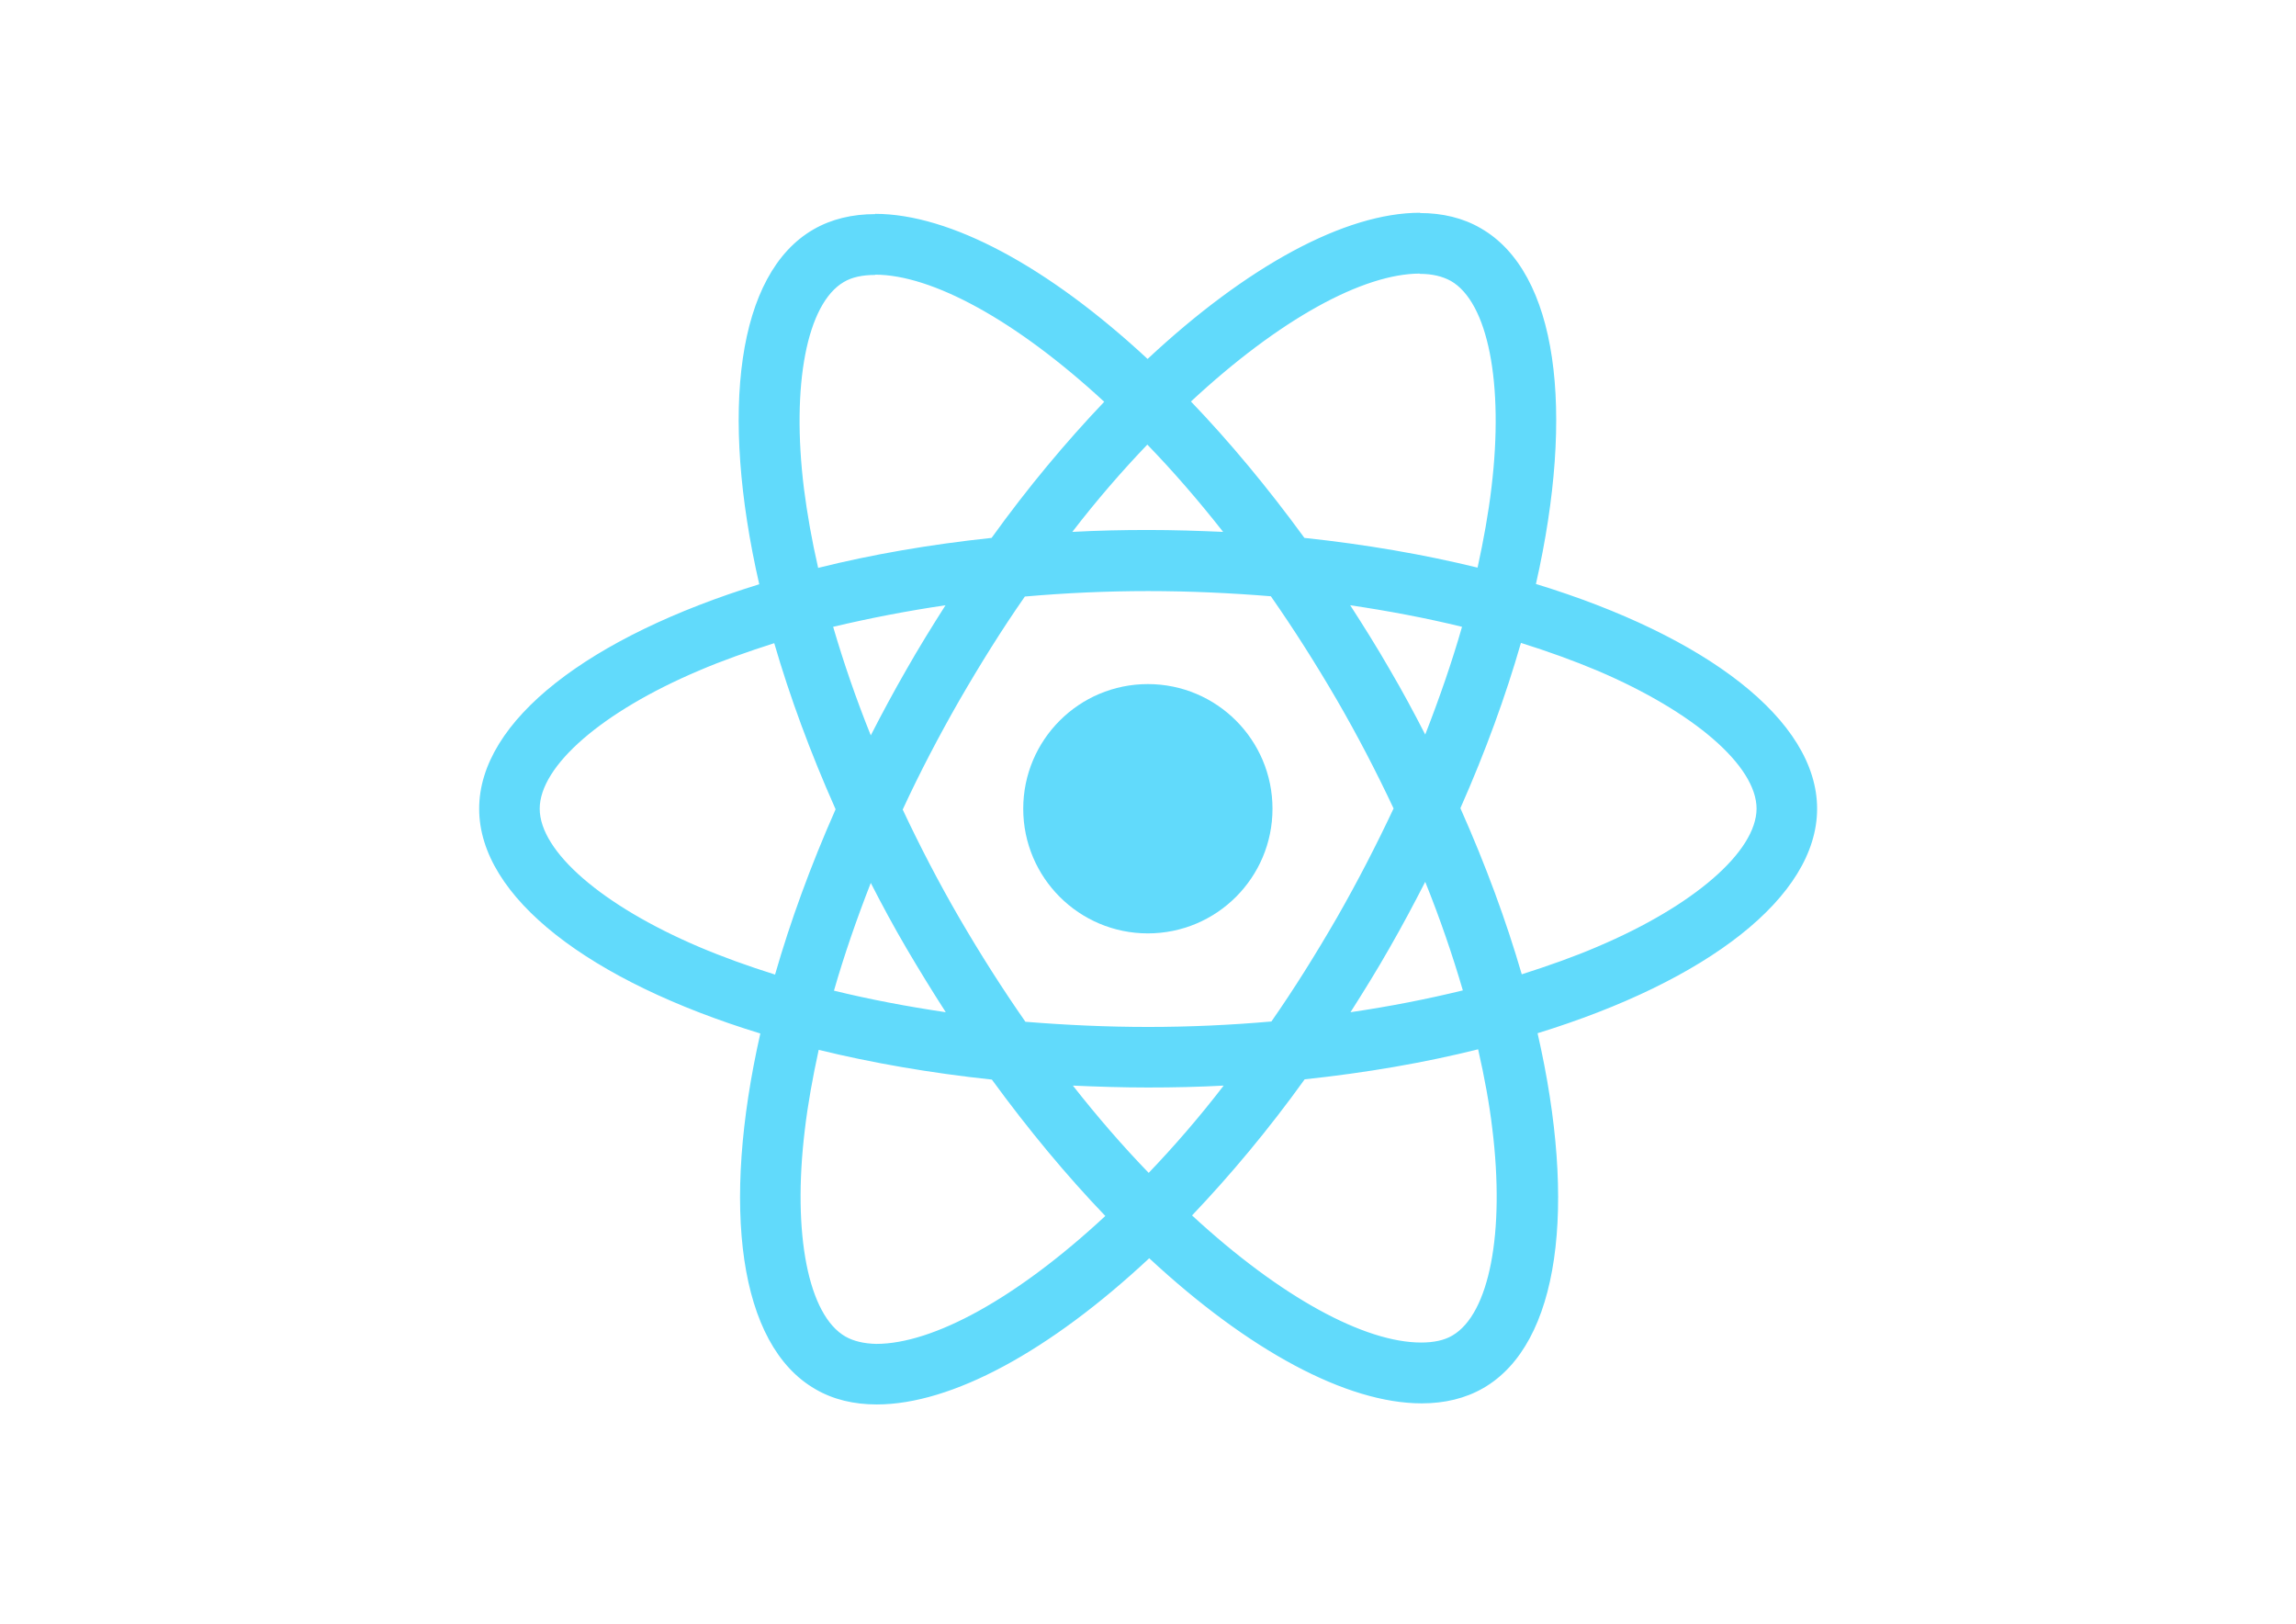
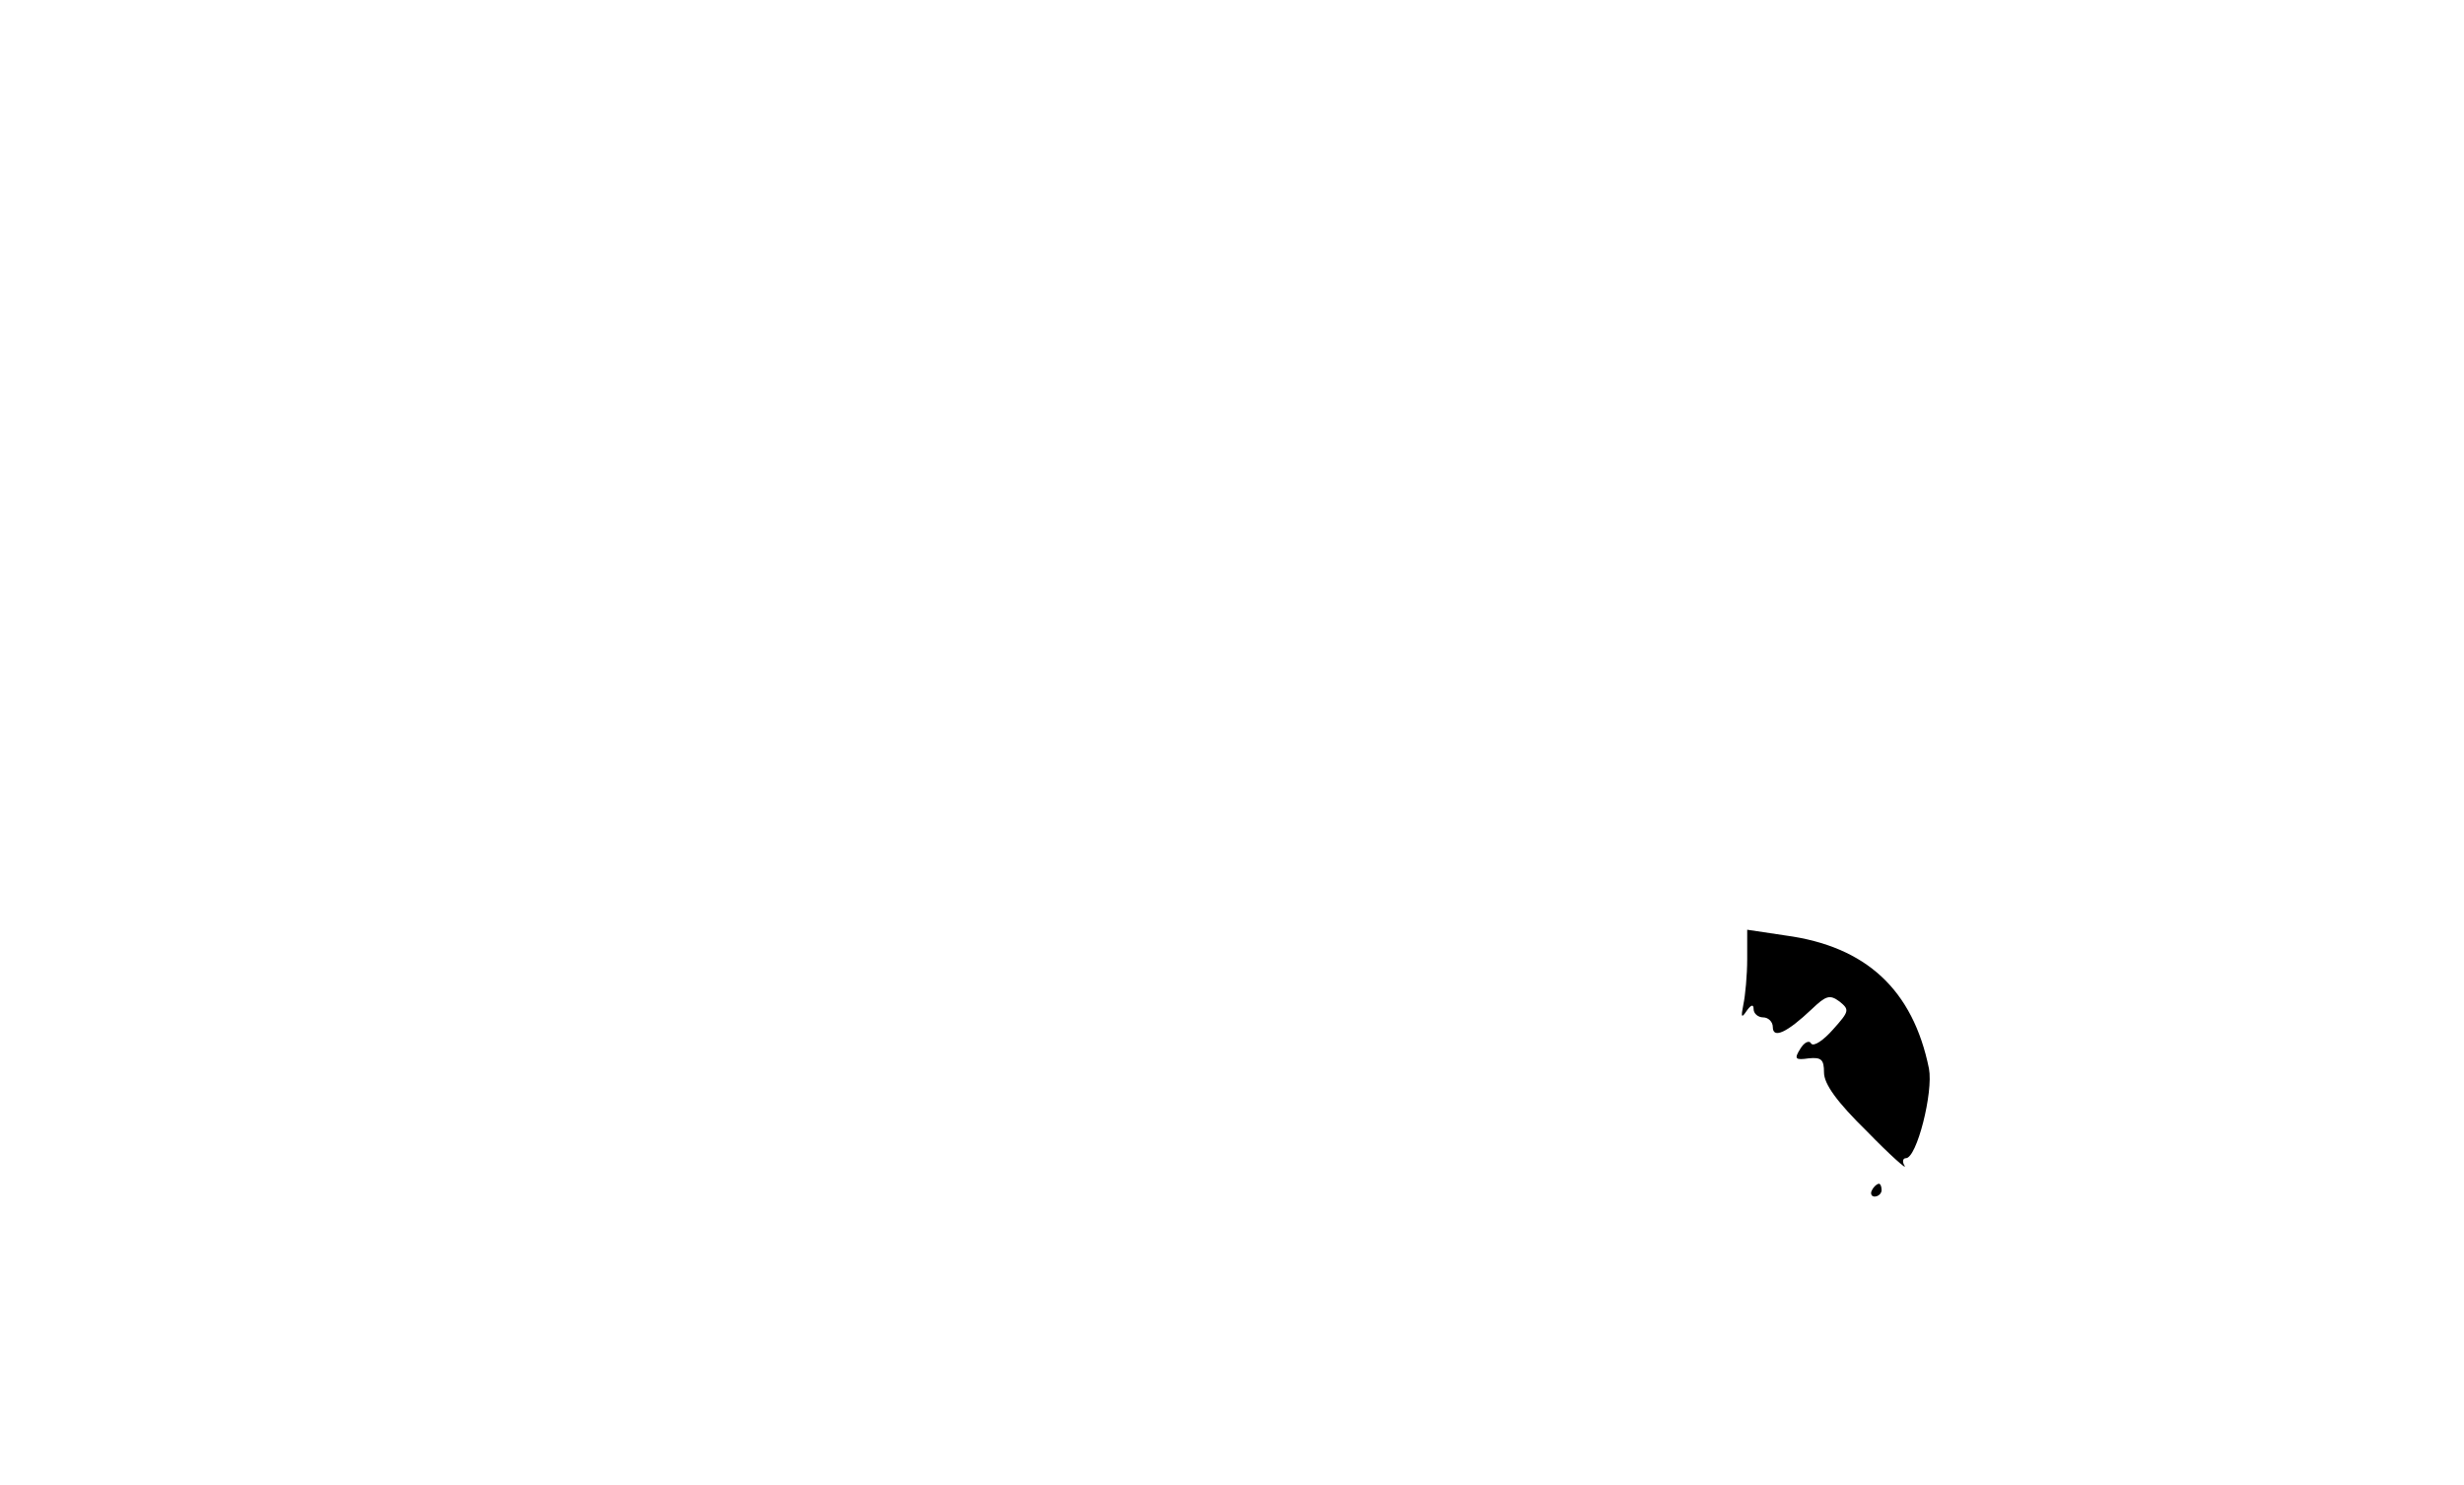
- <svg xmlns="http://www.w3.org/2000/svg" viewBox="0 0 841.9 595.3">
-   <g fill="#61DAFB">
-     <path d="M666.3 296.5c0-32.5-40.7-63.3-103.1-82.4 14.4-63.6 8-114.2-20.2-130.4-6.5-3.8-14.1-5.6-22.4-5.6v22.3c4.6 0 8.3.9 11.4 2.6 13.6 7.8 19.5 37.5 14.9 75.7-1.1 9.4-2.9 19.3-5.1 29.4-19.6-4.8-41-8.5-63.5-10.9-13.5-18.5-27.5-35.3-41.6-50 32.6-30.3 63.2-46.9 84-46.9V78c-27.5 0-63.5 19.6-99.9 53.6-36.4-33.8-72.4-53.2-99.9-53.2v22.3c20.7 0 51.4 16.5 84 46.6-14 14.7-28 31.4-41.3 49.9-22.6 2.4-44 6.1-63.6 11-2.3-10-4-19.7-5.2-29-4.7-38.2 1.1-67.9 14.6-75.8 3-1.8 6.9-2.6 11.5-2.6V78.5c-8.4 0-16 1.8-22.6 5.6-28.1 16.2-34.4 66.7-19.9 130.1-62.2 19.2-102.7 49.9-102.7 82.3 0 32.5 40.7 63.3 103.1 82.4-14.4 63.6-8 114.2 20.2 130.4 6.5 3.8 14.1 5.6 22.5 5.6 27.5 0 63.5-19.6 99.9-53.6 36.4 33.8 72.4 53.2 99.9 53.2 8.4 0 16-1.8 22.6-5.6 28.1-16.2 34.4-66.7 19.9-130.1 62-19.1 102.5-49.9 102.5-82.3zm-130.2-66.7c-3.7 12.9-8.3 26.2-13.5 39.5-4.1-8-8.4-16-13.1-24-4.6-8-9.5-15.8-14.4-23.4 14.2 2.1 27.9 4.7 41 7.9zm-45.8 106.5c-7.8 13.5-15.8 26.3-24.1 38.2-14.9 1.3-30 2-45.2 2-15.1 0-30.2-.7-45-1.9-8.3-11.9-16.4-24.6-24.2-38-7.6-13.1-14.5-26.4-20.8-39.8 6.2-13.4 13.2-26.8 20.7-39.9 7.8-13.5 15.8-26.3 24.1-38.2 14.9-1.3 30-2 45.2-2 15.1 0 30.2.7 45 1.9 8.3 11.9 16.4 24.6 24.2 38 7.6 13.1 14.5 26.4 20.8 39.8-6.3 13.4-13.2 26.8-20.7 39.9zm32.3-13c5.4 13.4 10 26.8 13.8 39.8-13.1 3.2-26.9 5.9-41.2 8 4.9-7.7 9.8-15.6 14.4-23.7 4.6-8 8.9-16.1 13-24.1zM421.2 430c-9.3-9.6-18.6-20.3-27.8-32 9 .4 18.2.7 27.5.7 9.4 0 18.7-.2 27.8-.7-9 11.7-18.3 22.4-27.5 32zm-74.4-58.9c-14.2-2.1-27.9-4.7-41-7.9 3.7-12.9 8.3-26.2 13.5-39.5 4.1 8 8.4 16 13.1 24 4.7 8 9.5 15.8 14.4 23.4zM420.7 163c9.3 9.6 18.6 20.3 27.8 32-9-.4-18.2-.7-27.5-.7-9.4 0-18.7.2-27.8.7 9-11.7 18.3-22.4 27.5-32zm-74 58.9c-4.9 7.7-9.8 15.6-14.4 23.7-4.6 8-8.9 16-13 24-5.4-13.4-10-26.8-13.8-39.8 13.1-3.1 26.9-5.8 41.2-7.9zm-90.5 125.2c-35.4-15.1-58.3-34.9-58.3-50.6 0-15.7 22.9-35.6 58.3-50.6 8.6-3.7 18-7 27.7-10.1 5.7 19.6 13.2 40 22.5 60.9-9.2 20.8-16.6 41.1-22.2 60.6-9.9-3.1-19.3-6.5-28-10.2zM310 490c-13.6-7.8-19.5-37.5-14.9-75.7 1.1-9.4 2.9-19.3 5.1-29.4 19.6 4.8 41 8.5 63.5 10.9 13.5 18.5 27.5 35.3 41.6 50-32.6 30.3-63.2 46.9-84 46.9-4.5-.1-8.3-1-11.3-2.7zm237.2-76.2c4.7 38.2-1.1 67.9-14.6 75.8-3 1.8-6.9 2.6-11.5 2.6-20.7 0-51.4-16.5-84-46.6 14-14.7 28-31.4 41.3-49.9 22.6-2.4 44-6.1 63.6-11 2.3 10.1 4.1 19.8 5.2 29.1zm38.5-66.7c-8.6 3.7-18 7-27.7 10.1-5.7-19.6-13.2-40-22.5-60.9 9.2-20.8 16.6-41.1 22.2-60.6 9.9 3.1 19.3 6.5 28.1 10.2 35.4 15.1 58.3 34.9 58.3 50.6-.1 15.7-23 35.6-58.4 50.6zM320.8 78.4z" />
-     <circle cx="420.9" cy="296.5" r="45.7" />
-     <path d="M520.5 78.1z" />
+ <svg xmlns="http://www.w3.org/2000/svg" version="1.0" width="385pt" height="232pt" viewBox="0 0 385 232" preserveAspectRatio="xMidYMid meet">
+   <g transform="translate(0,232) scale(0.1,-0.1)" fill="#000000" stroke="none">
+     <path d="M2730 821 c0 -25 -3 -57 -6 -71 -4 -20 -3 -22 5 -10 7 10 11 11 11 3 0 -7 7 -13 15 -13 8 0 15 -7 15 -15 0 -19 22 -9 61 28 22 21 28 23 43 12 16 -13 16 -15 -10 -44 -15 -17 -30 -27 -34 -22 -3 6 -11 2 -17 -8 -10 -16 -8 -18 13 -15 20 2 24 -2 24 -22 0 -18 20 -46 67 -92 36 -37 63 -61 59 -54 -4 6 -3 12 2 12 17 0 43 103 36 140 -25 123 -98 191 -224 208 l-60 9 0 -46z" />
+     <path d="M2925 460 c-3 -5 -1 -10 4 -10 6 0 11 5 11 10 0 6 -2 10 -4 10 -3 0 -8 -4 -11 -10z" />
  </g>
</svg>
